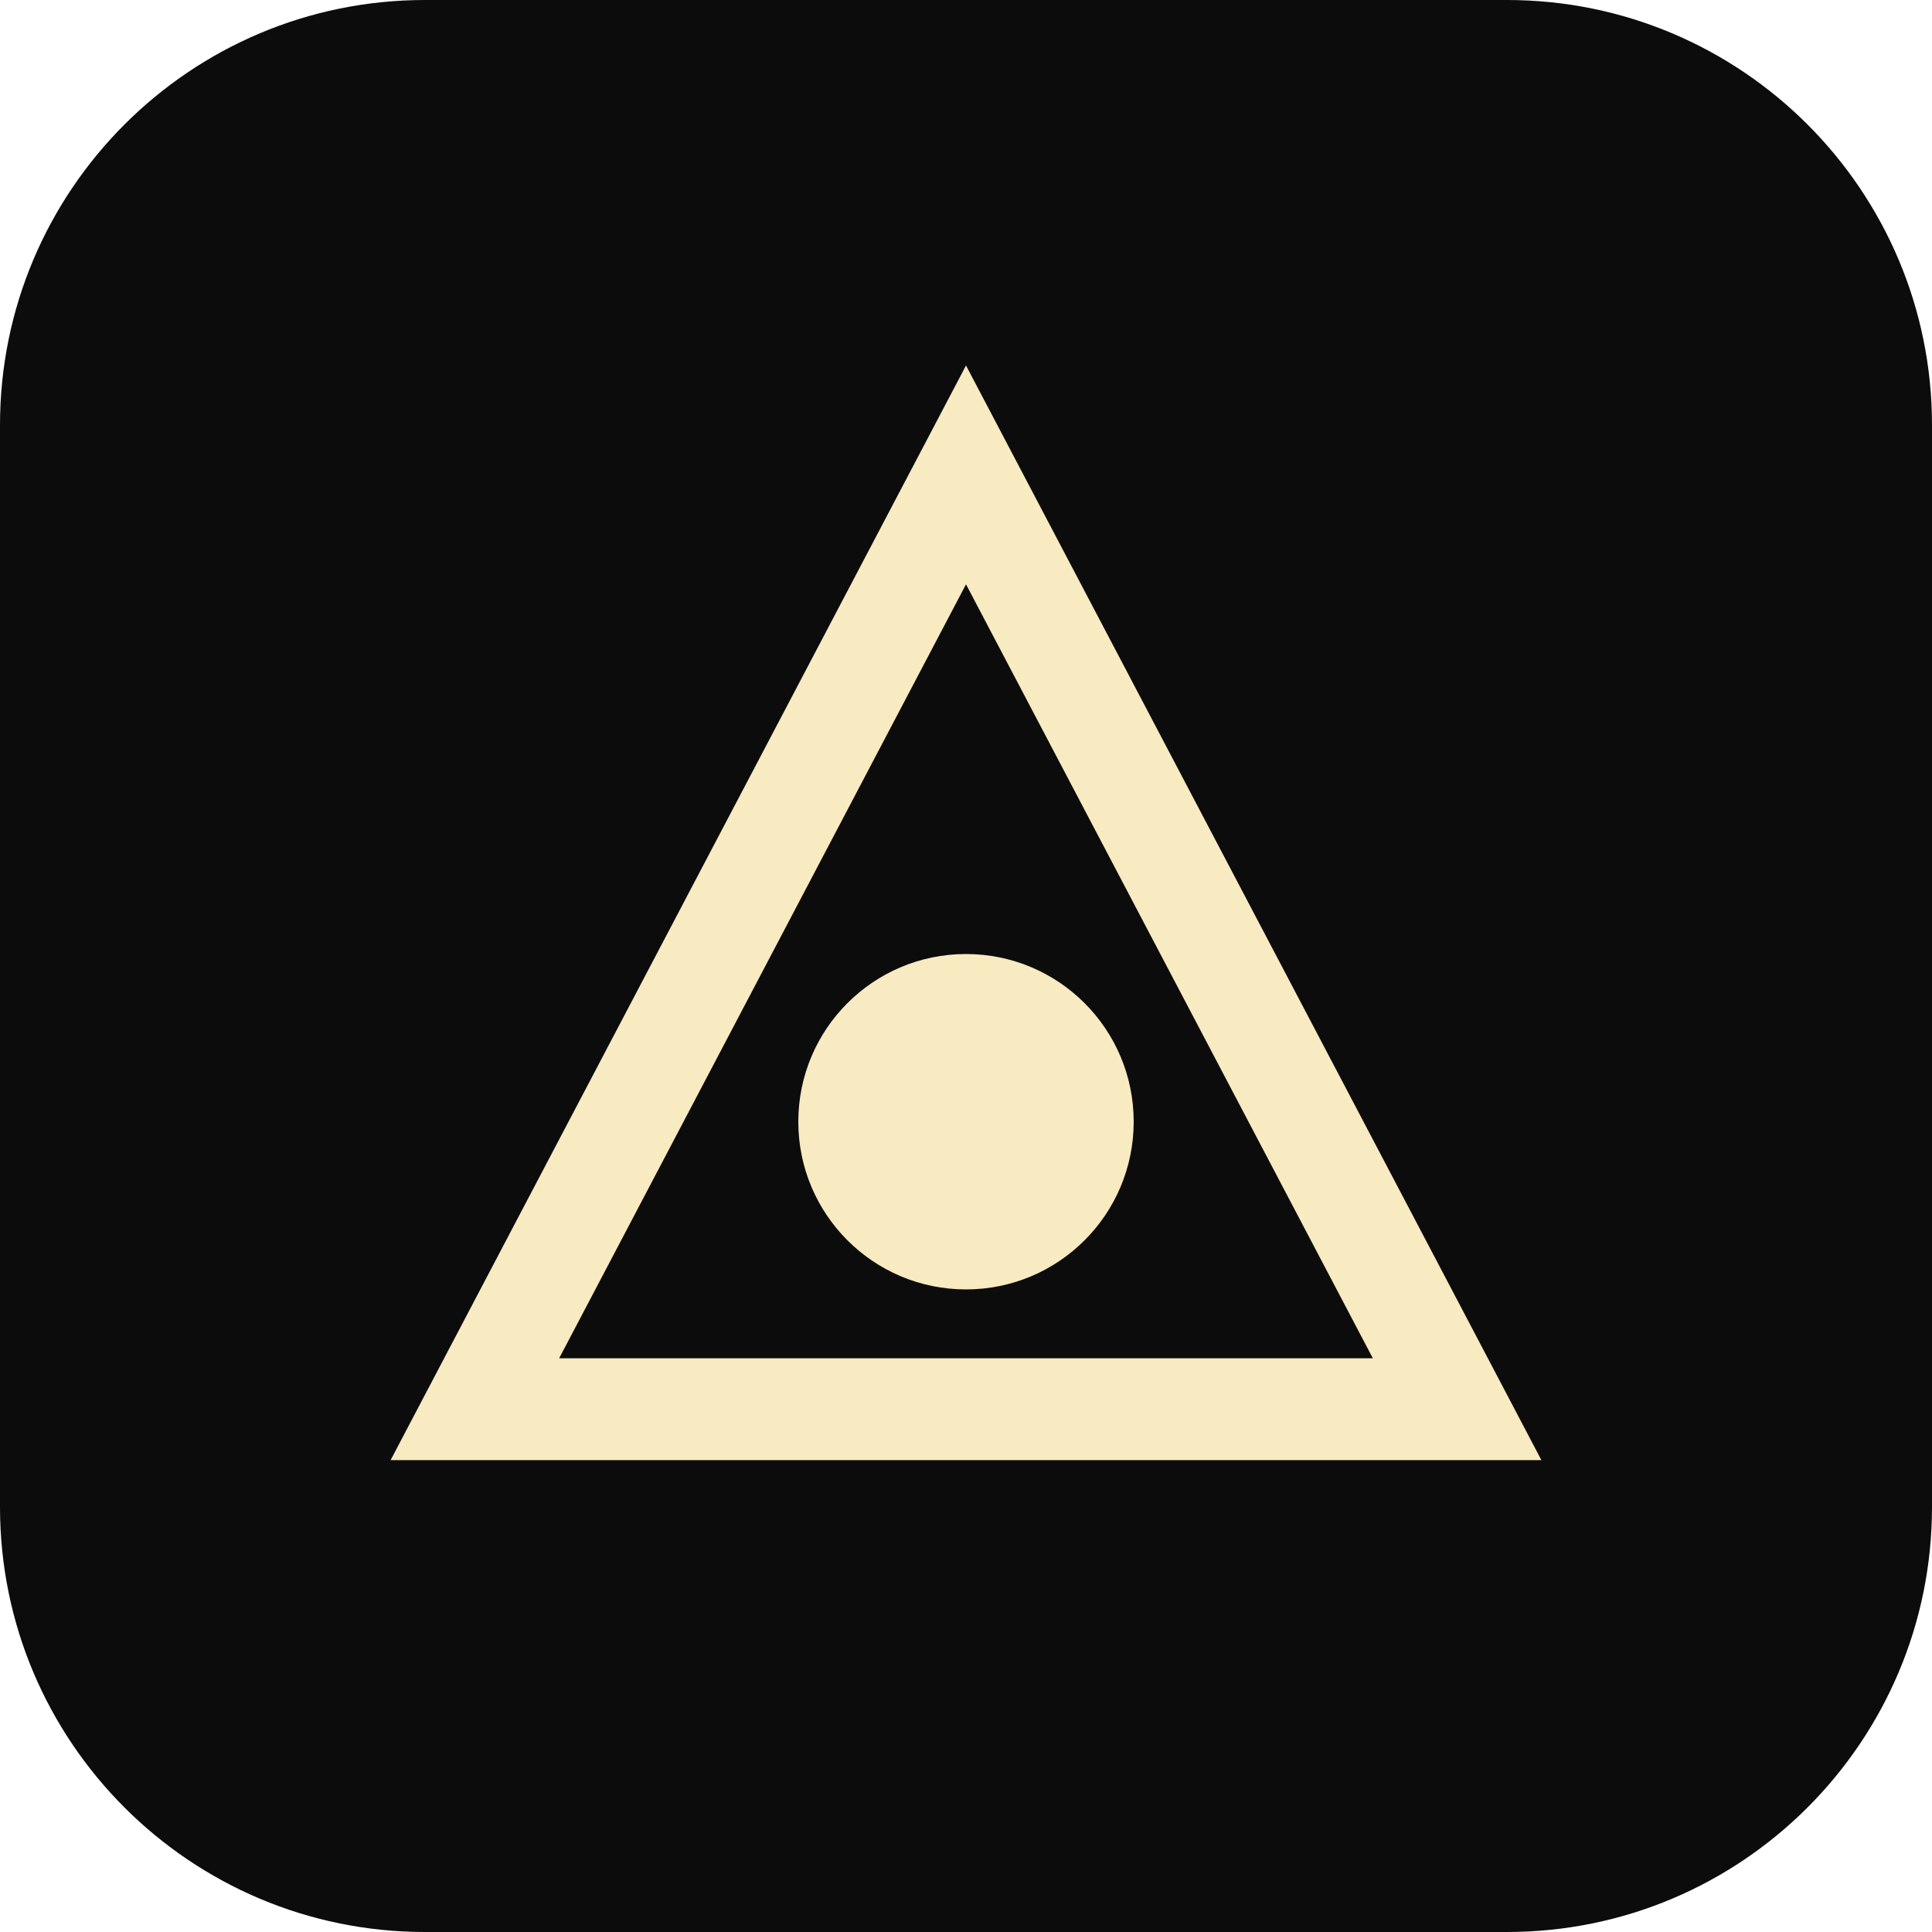
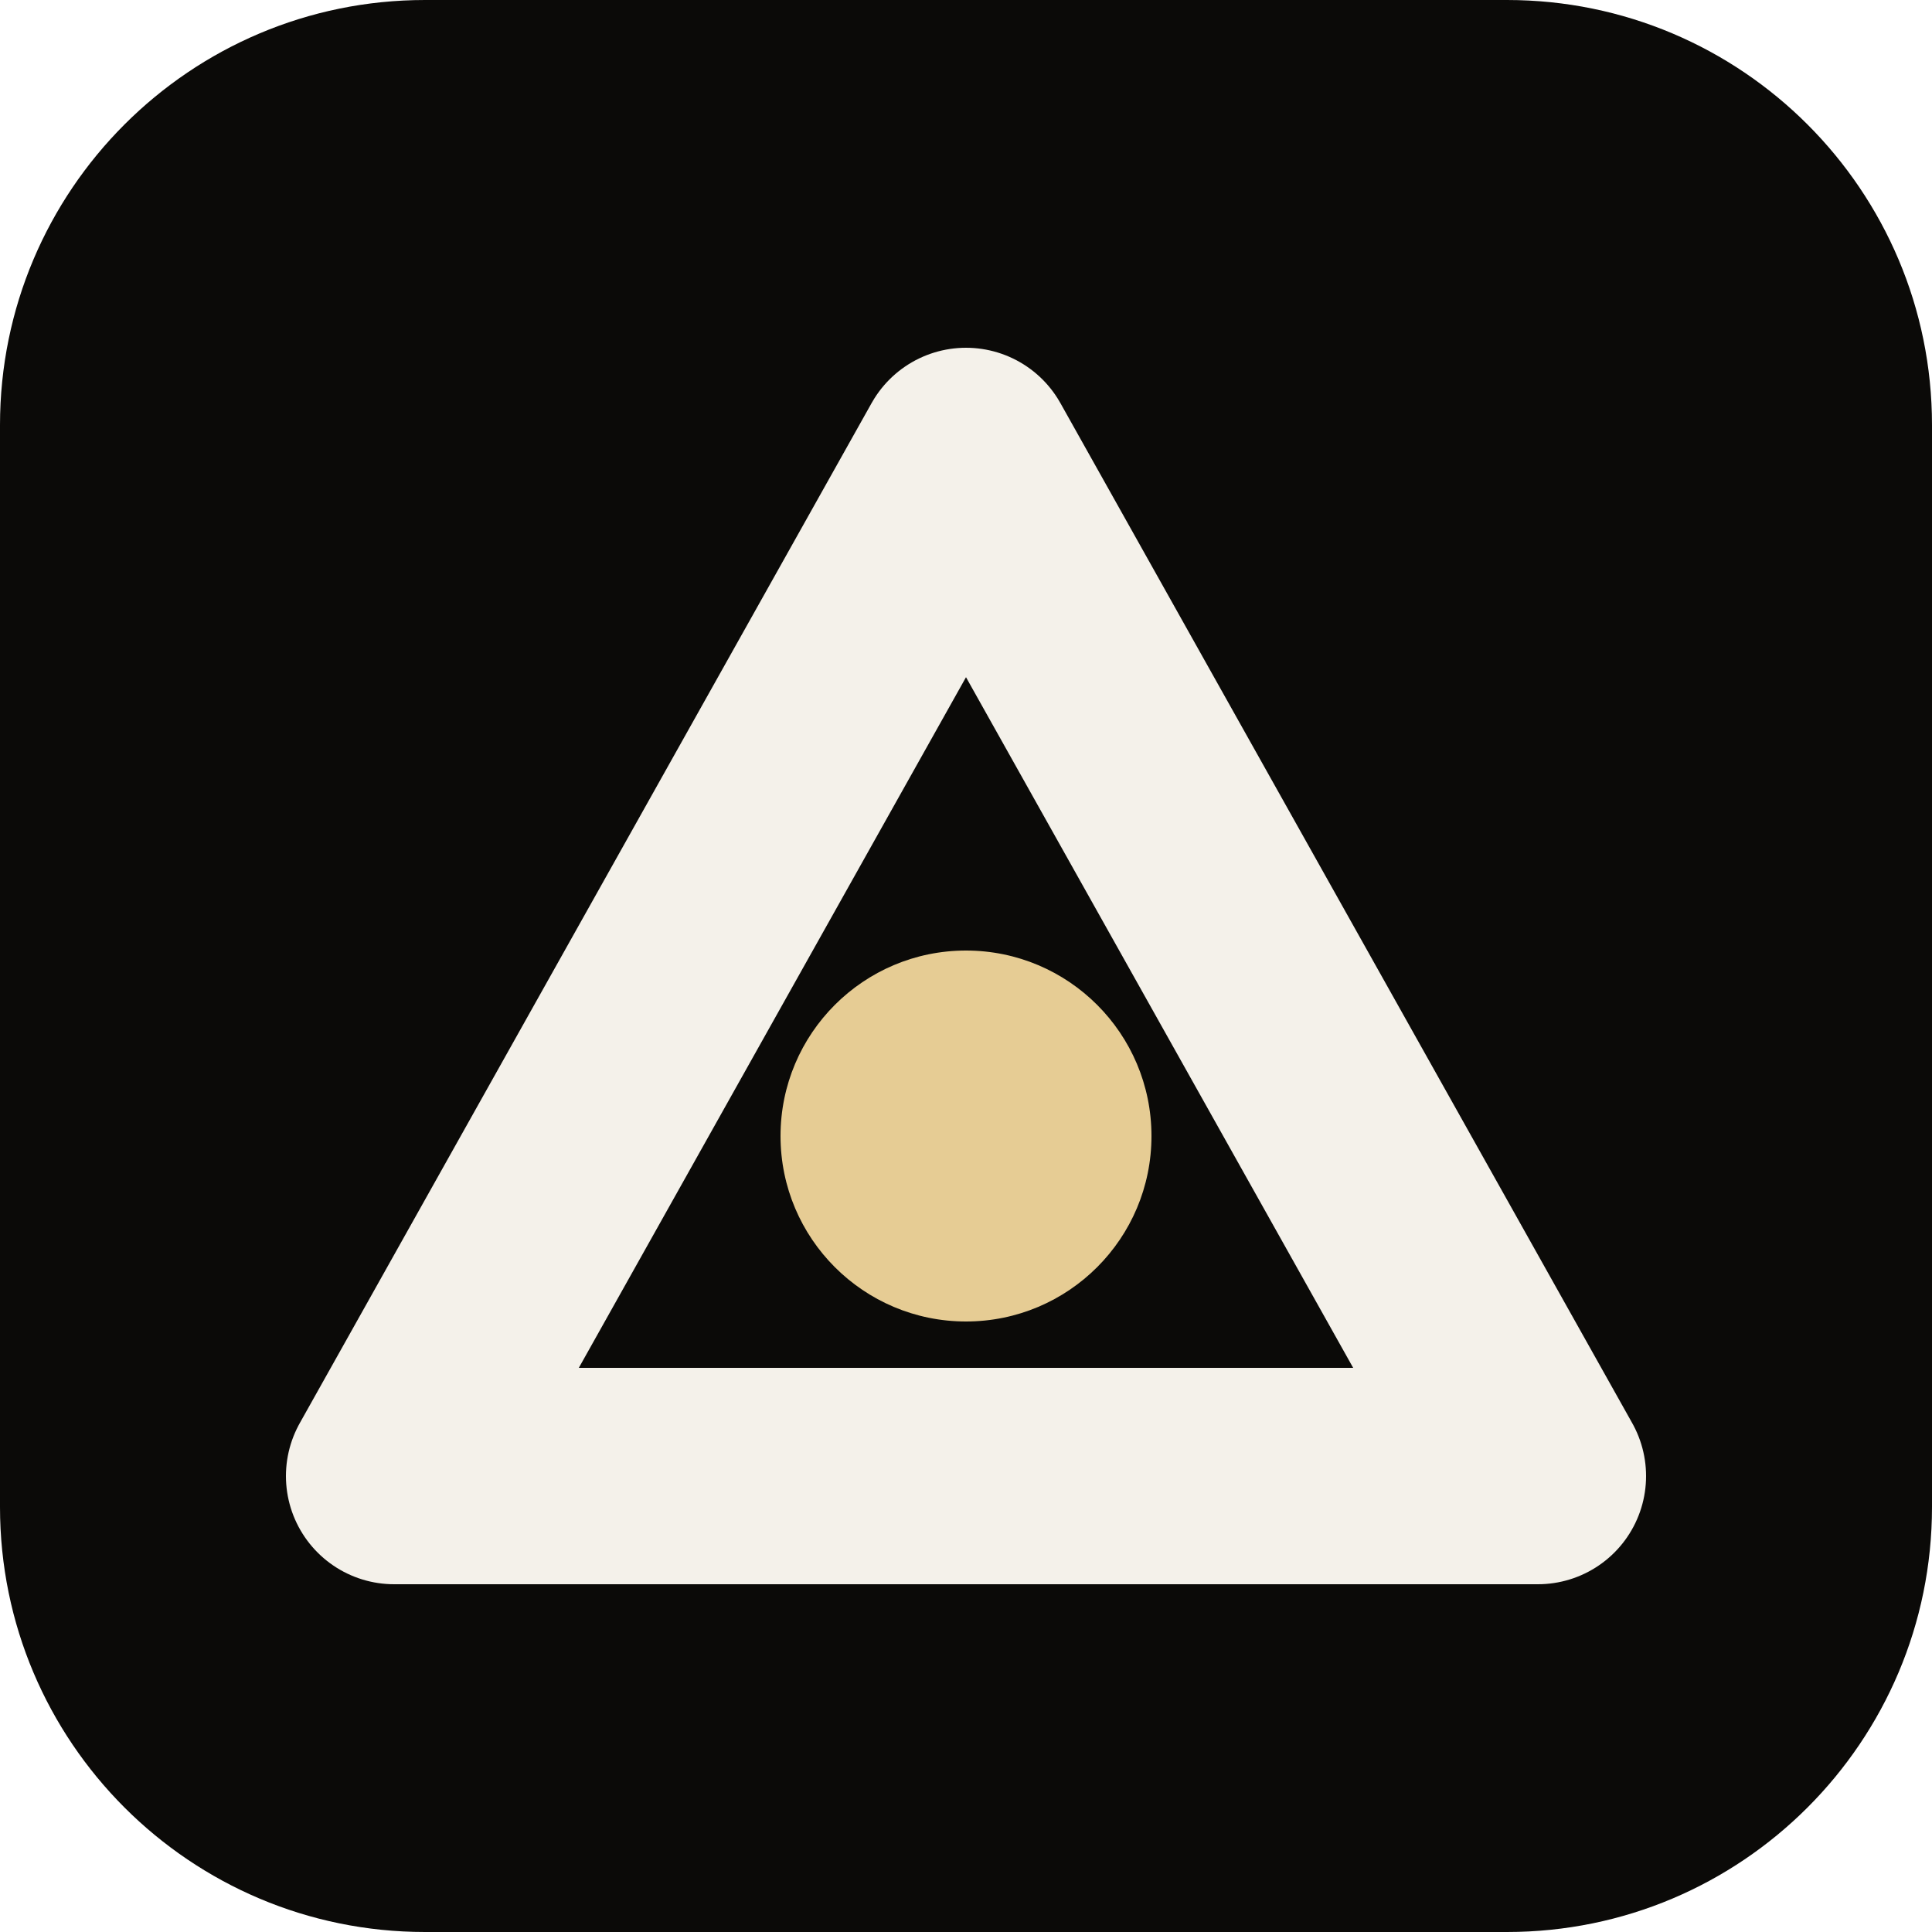
<svg xmlns="http://www.w3.org/2000/svg" viewBox="0 0 100 100" width="100" height="100">
-   <rect width="100" height="100" rx="22" fill="#0c0c0c" />
-   <g transform="translate(50 50) scale(0.62) translate(-50 -50)">
-     <path d="M50 9 L91 87 L9 87 Z" fill="none" stroke="#f8eac1" stroke-width="8.5" stroke-linejoin="miter" />
-     <circle cx="50" cy="63" r="14" fill="#f8eac1" />
+   <rect width="100" height="100" rx="22" fill="#0b0a08" />
+   <g transform="translate(50 50) scale(0.8) translate(-50 -48)">
+     <path d="M50 15 L87 81 L13 81 Z" fill="none" stroke="#f4f1ea" stroke-width="14" stroke-linejoin="round" />
+     <circle cx="50" cy="59" r="12" fill="#e6cc94" />
  </g>
</svg>
